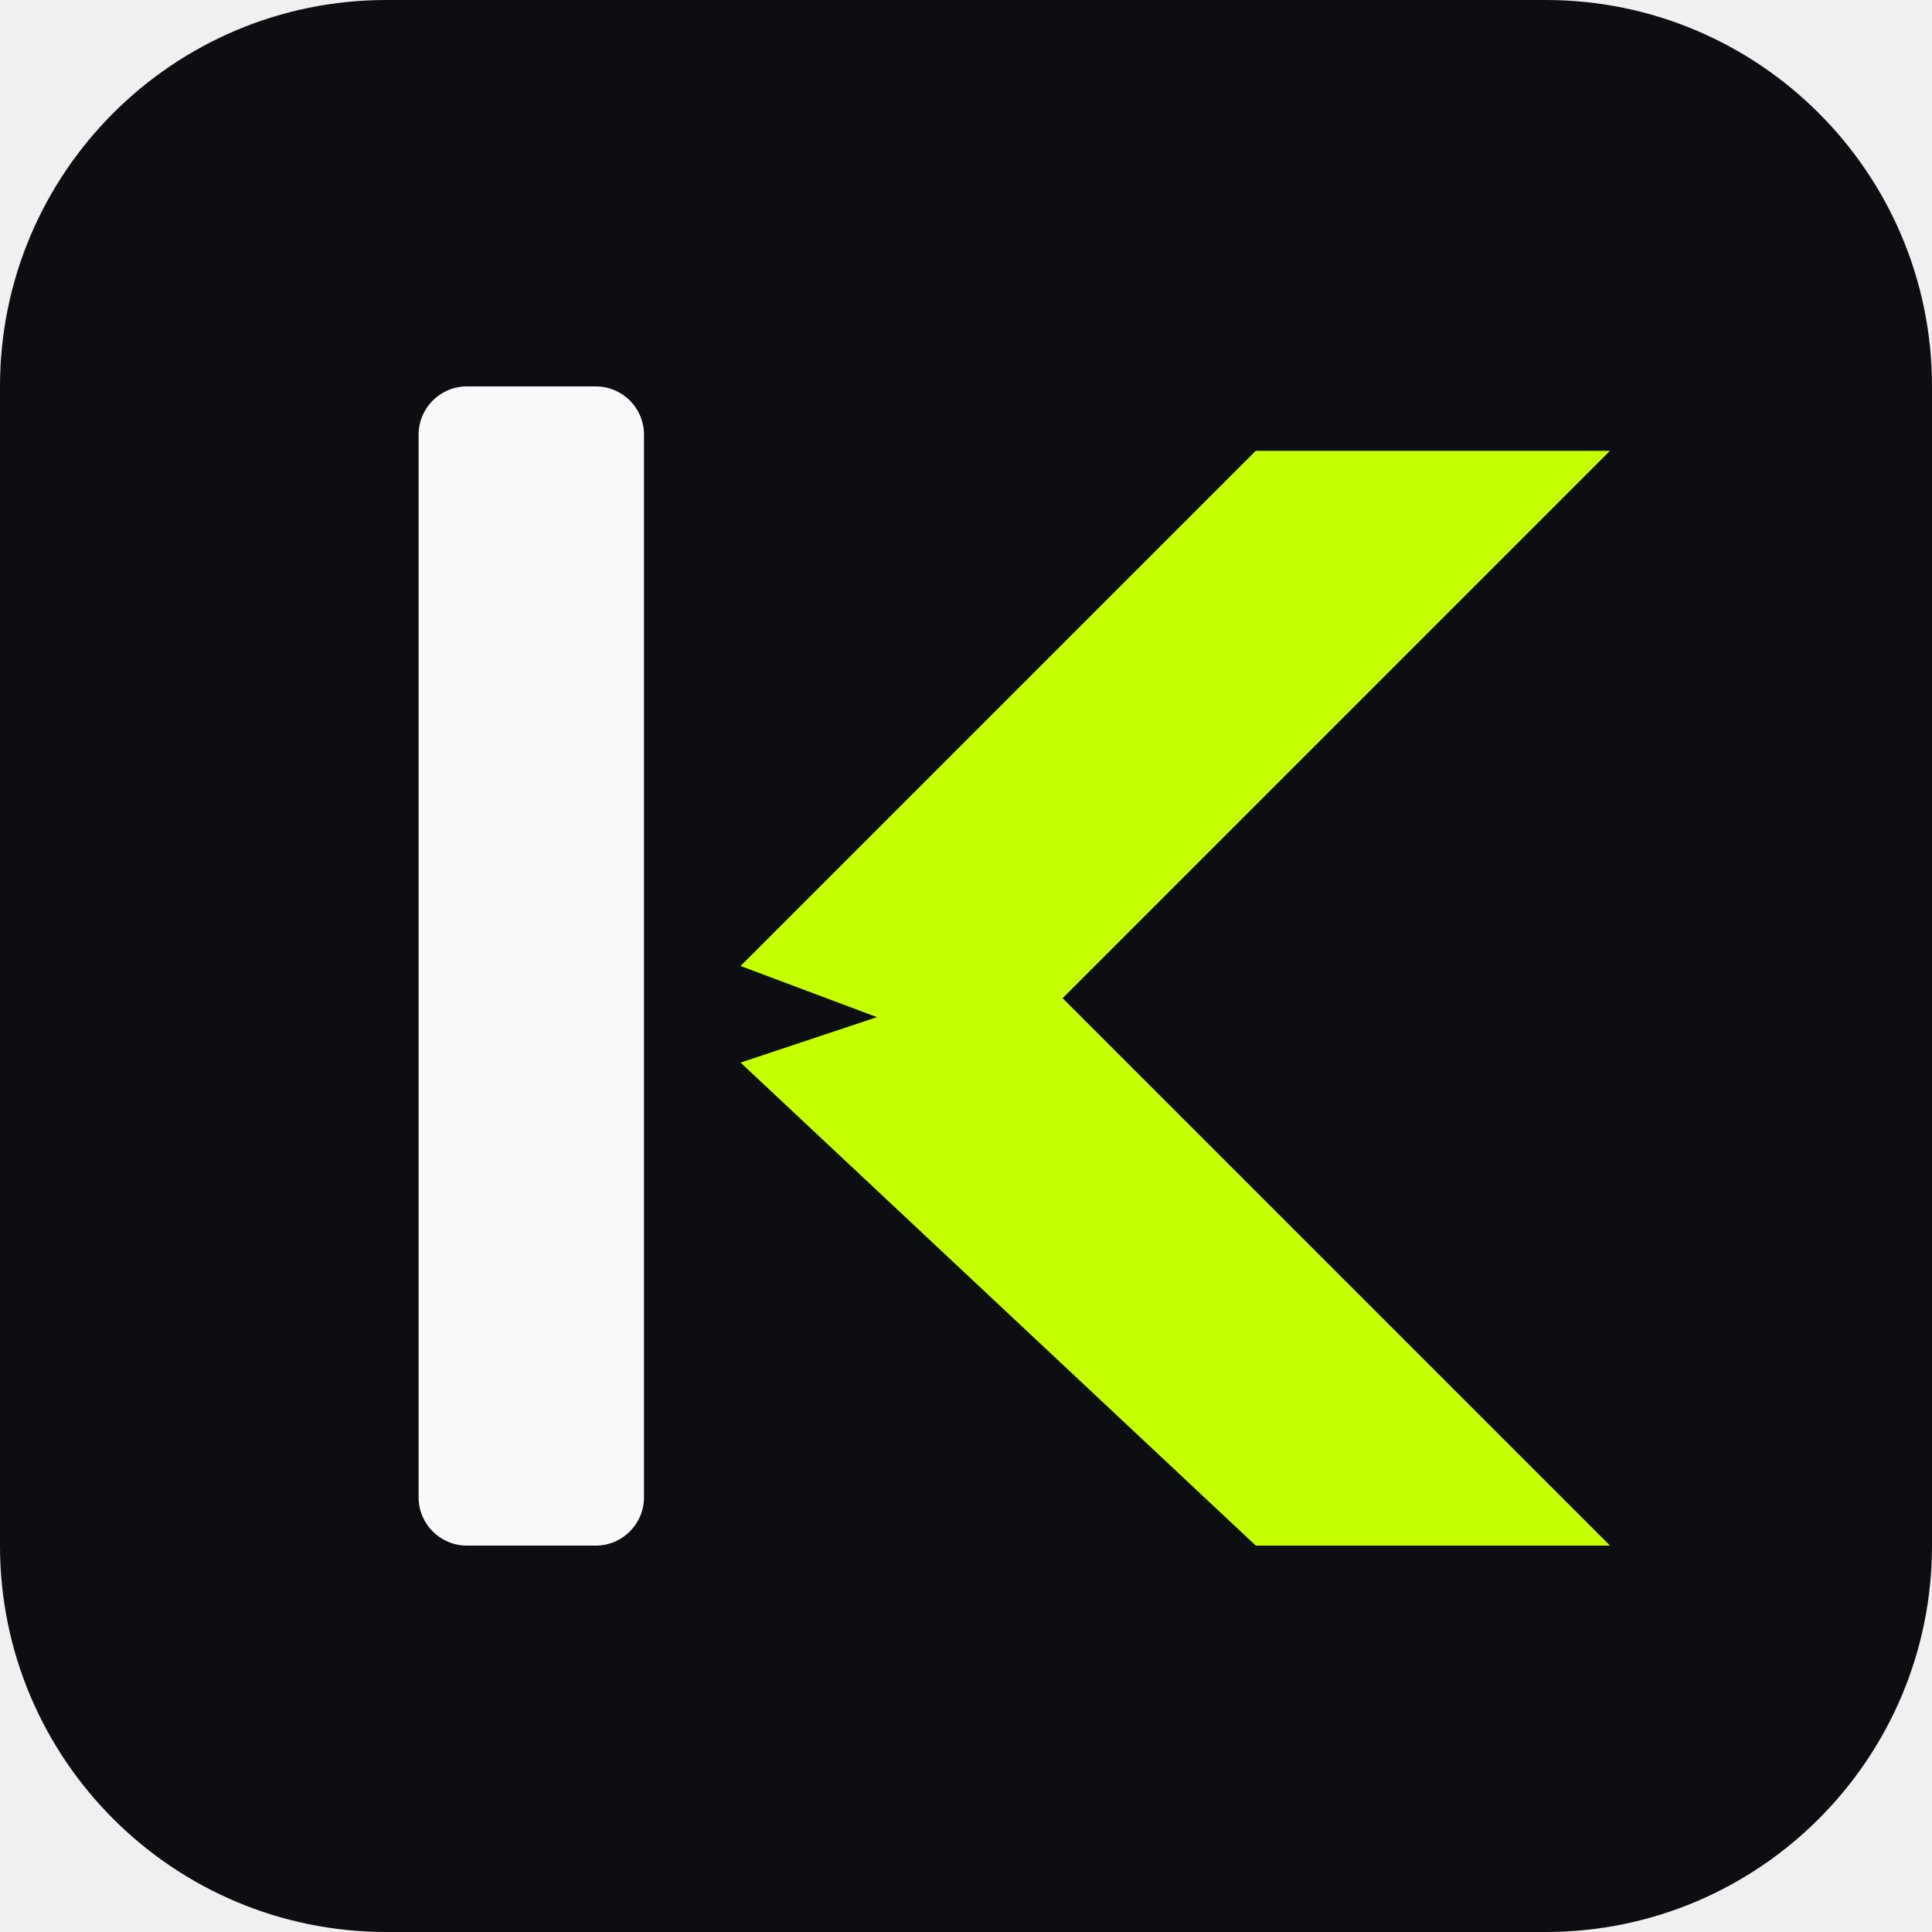
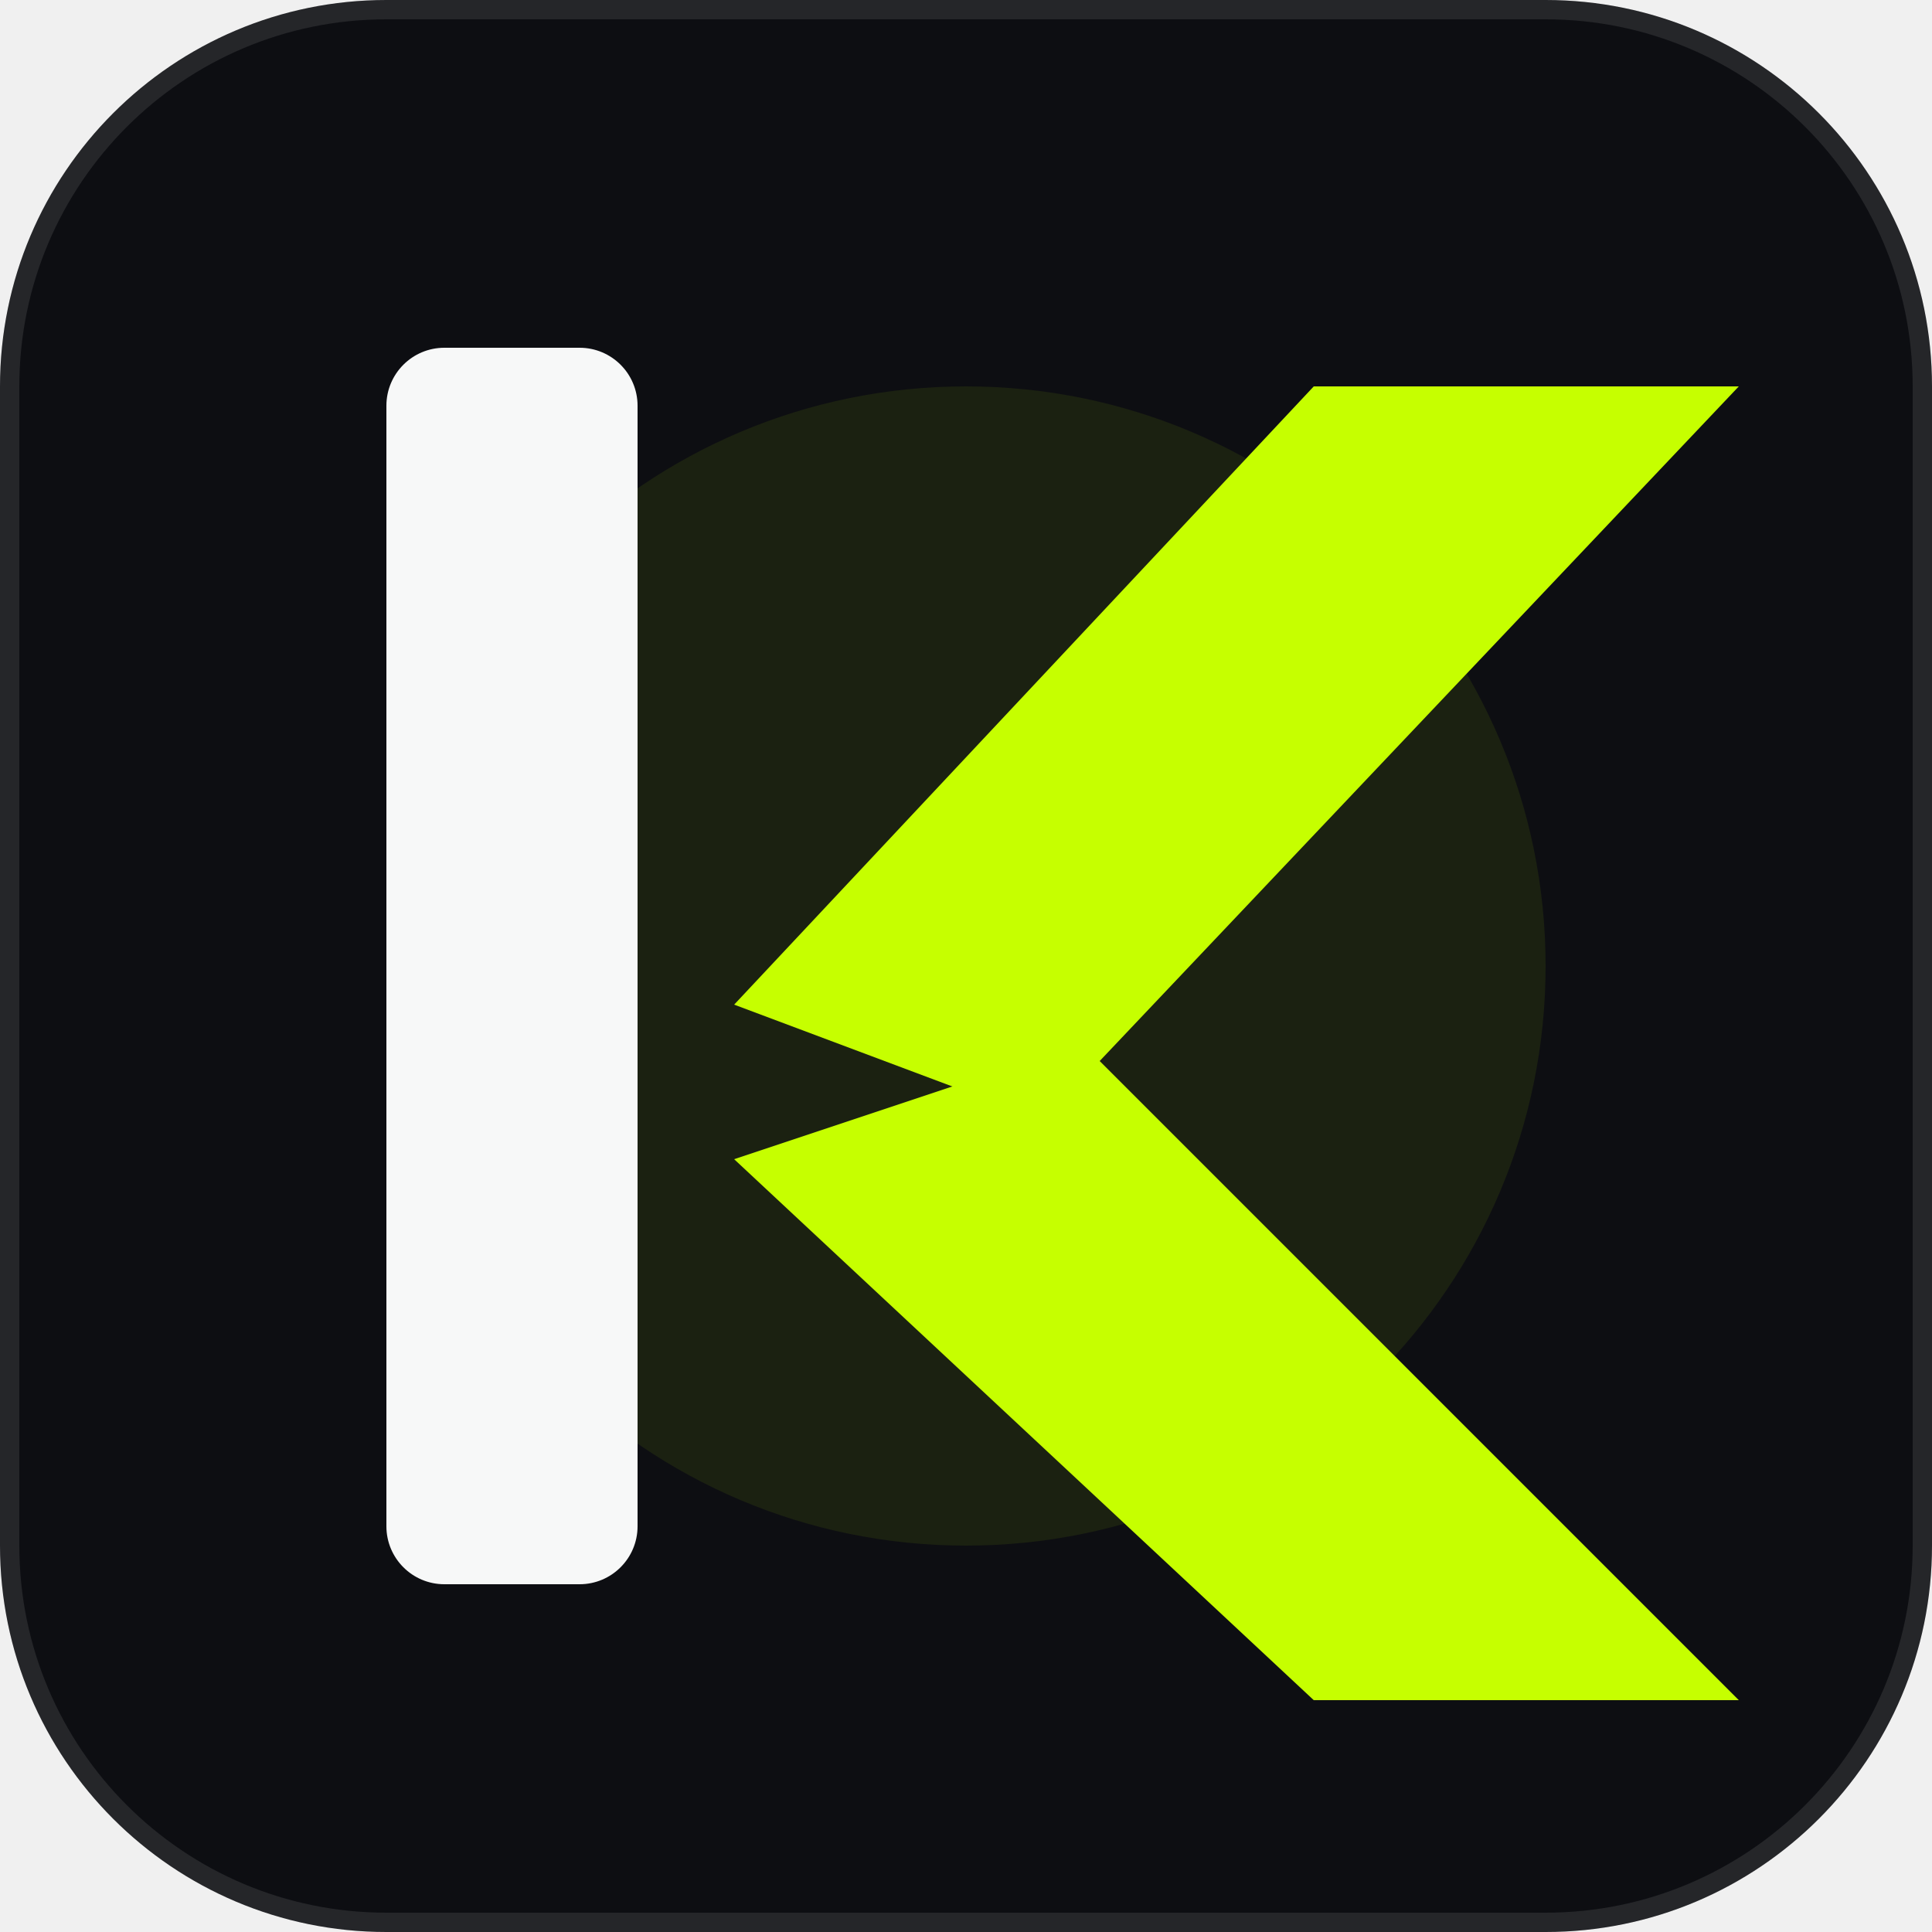
- <svg xmlns="http://www.w3.org/2000/svg" viewBox="0 0 120 120" fill="none">
-   <rect width="120" height="120" rx="24" fill="#0D0E11" />
-   <rect x="26" y="24" width="14" height="72" rx="3" fill="#F9F9F9" />
-   <path d="M46 60L78 28H100L62 66L46 60Z" fill="#C6FF00" />
-   <path d="M46 66L64 60L100 96H78L46 66Z" fill="#C6FF00" />
+ <svg xmlns="http://www.w3.org/2000/svg" viewBox="0 0 100 100" fill="none">
+   <rect width="100" height="100" rx="20" fill="#0D0E12" />
+   <rect x="0.5" y="0.5" width="99" height="99" rx="19.5" stroke="white" stroke-opacity="0.1" />
+   <circle cx="50" cy="50" r="30" fill="#C6FF00" fill-opacity="0.08" />
+   <rect x="20" y="18" width="13" height="64" rx="3" fill="#F7F8F8" />
+   <path d="M38 52L68 20H90L54 58L38 52Z" fill="#C6FF00" />
+   <path d="M38 60L56 54L90 88H68L38 60Z" fill="#C6FF00" />
</svg>
